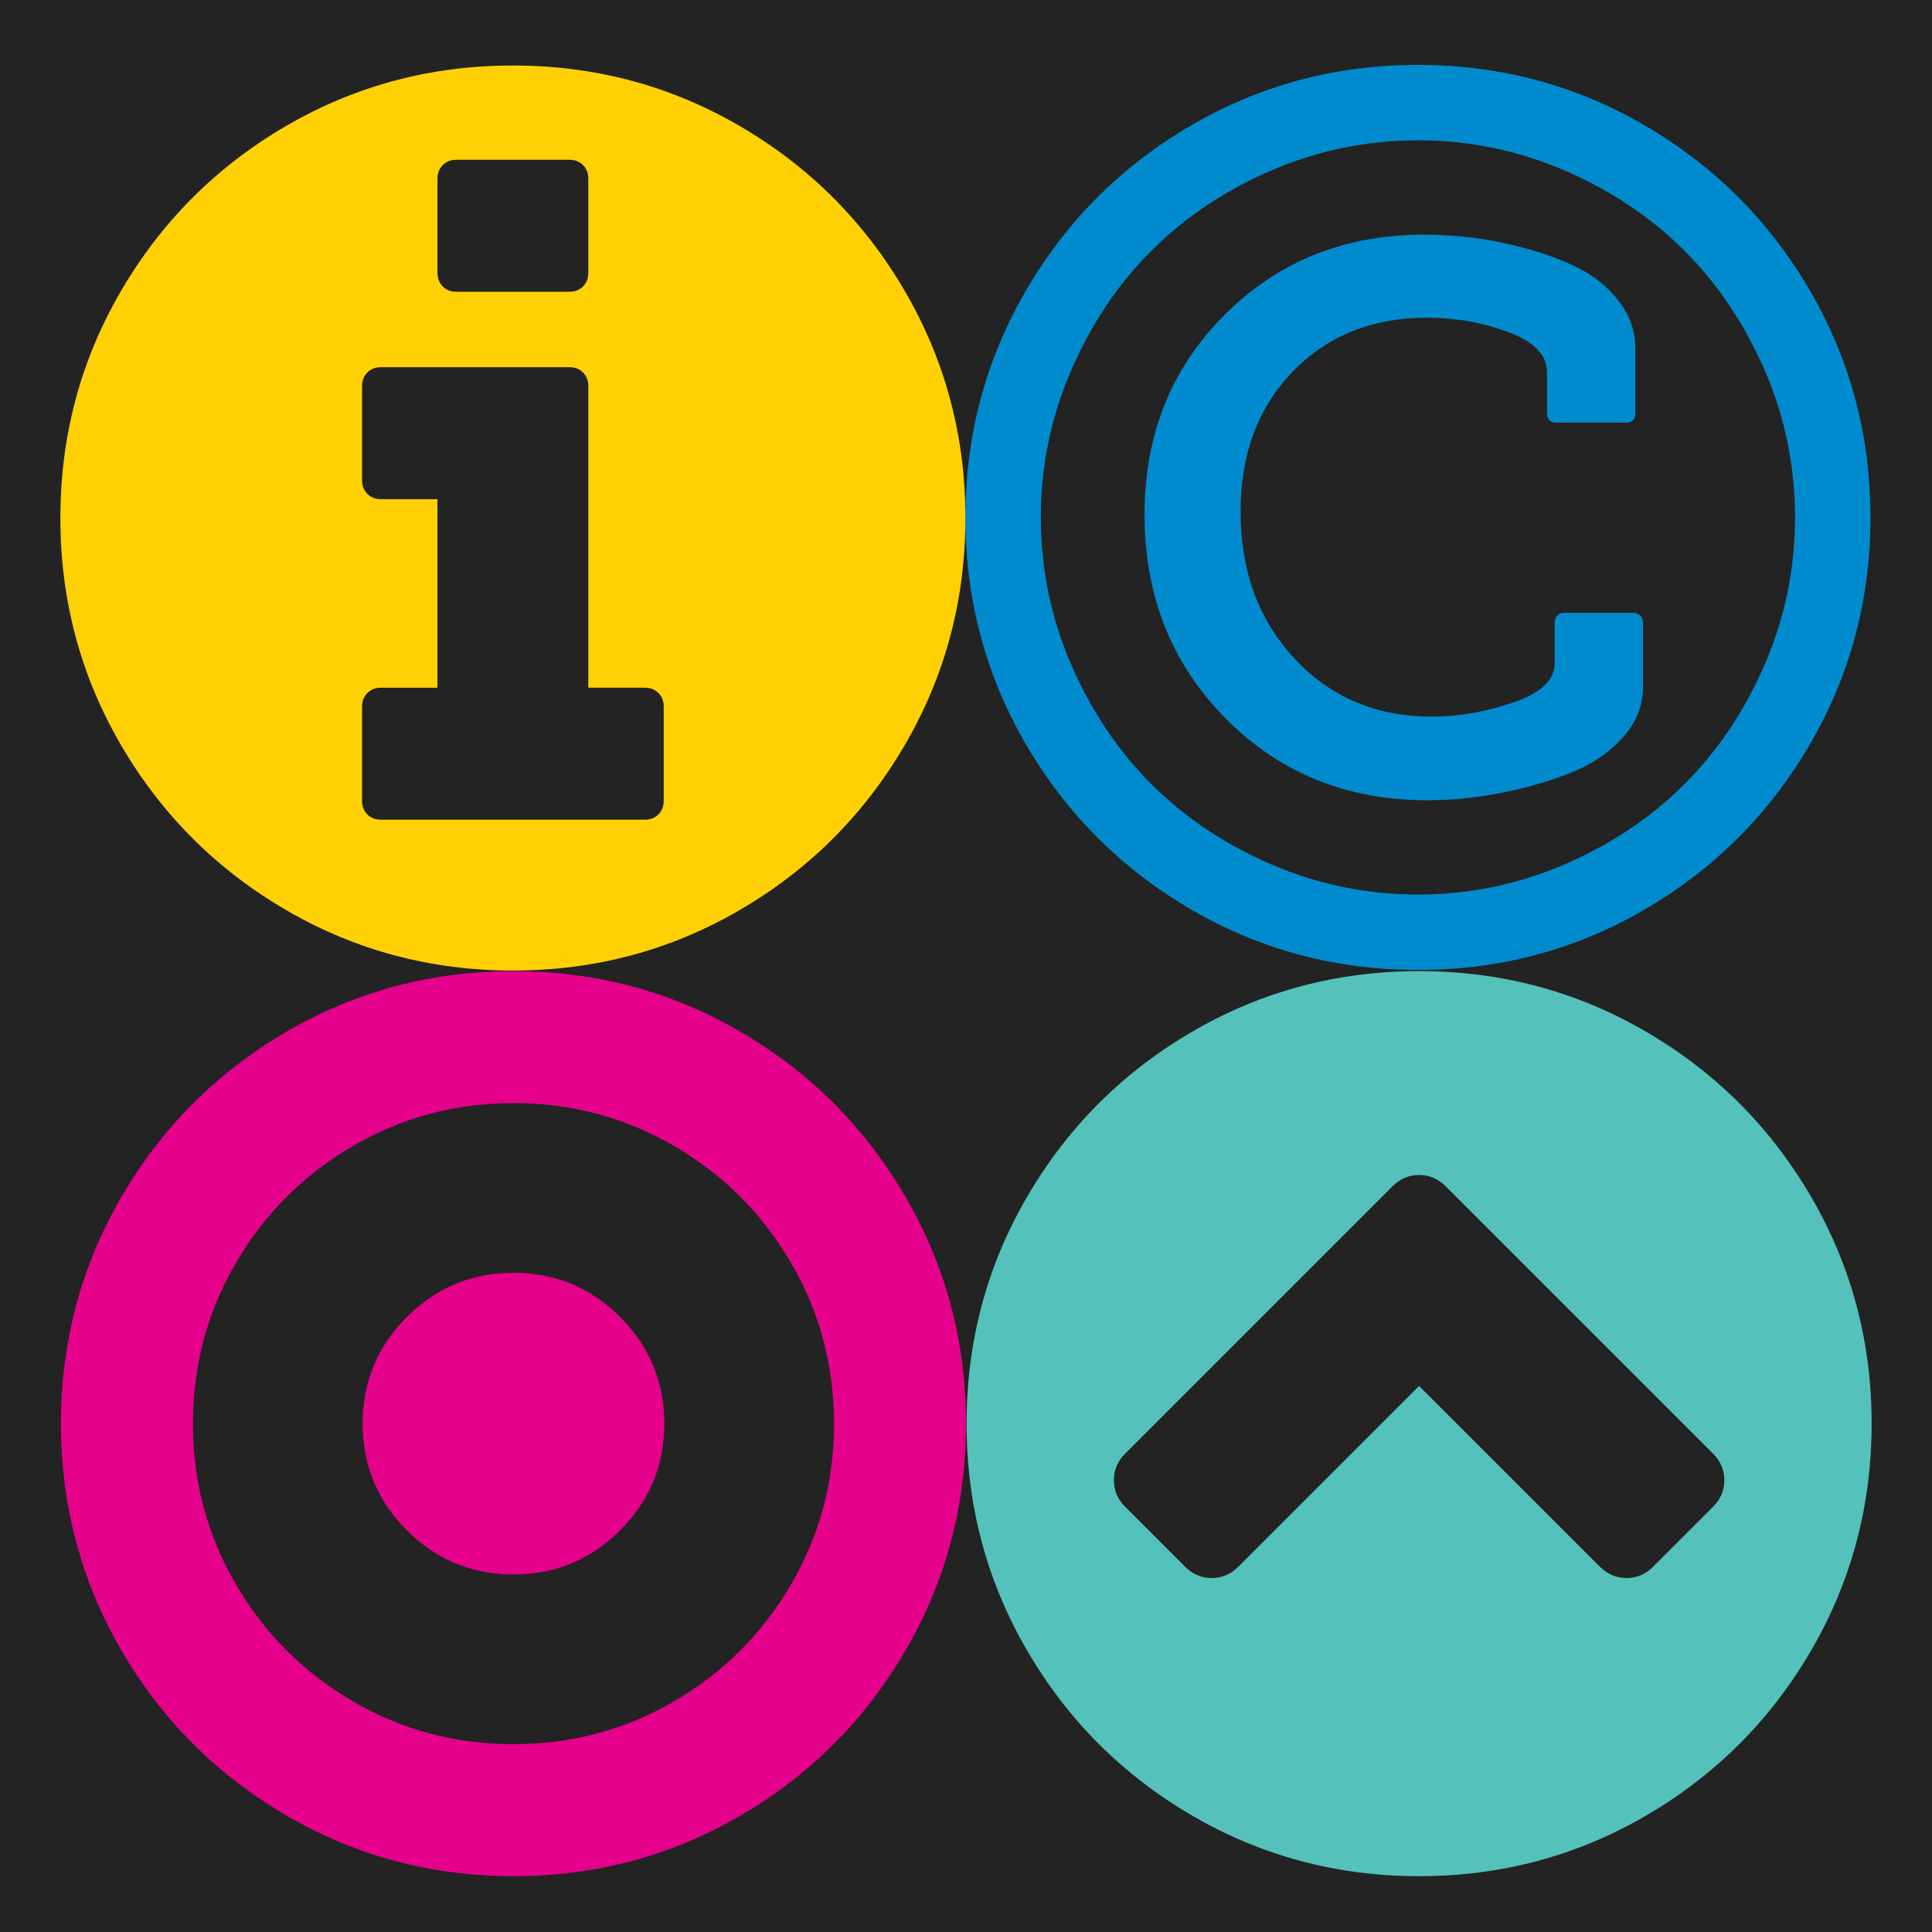
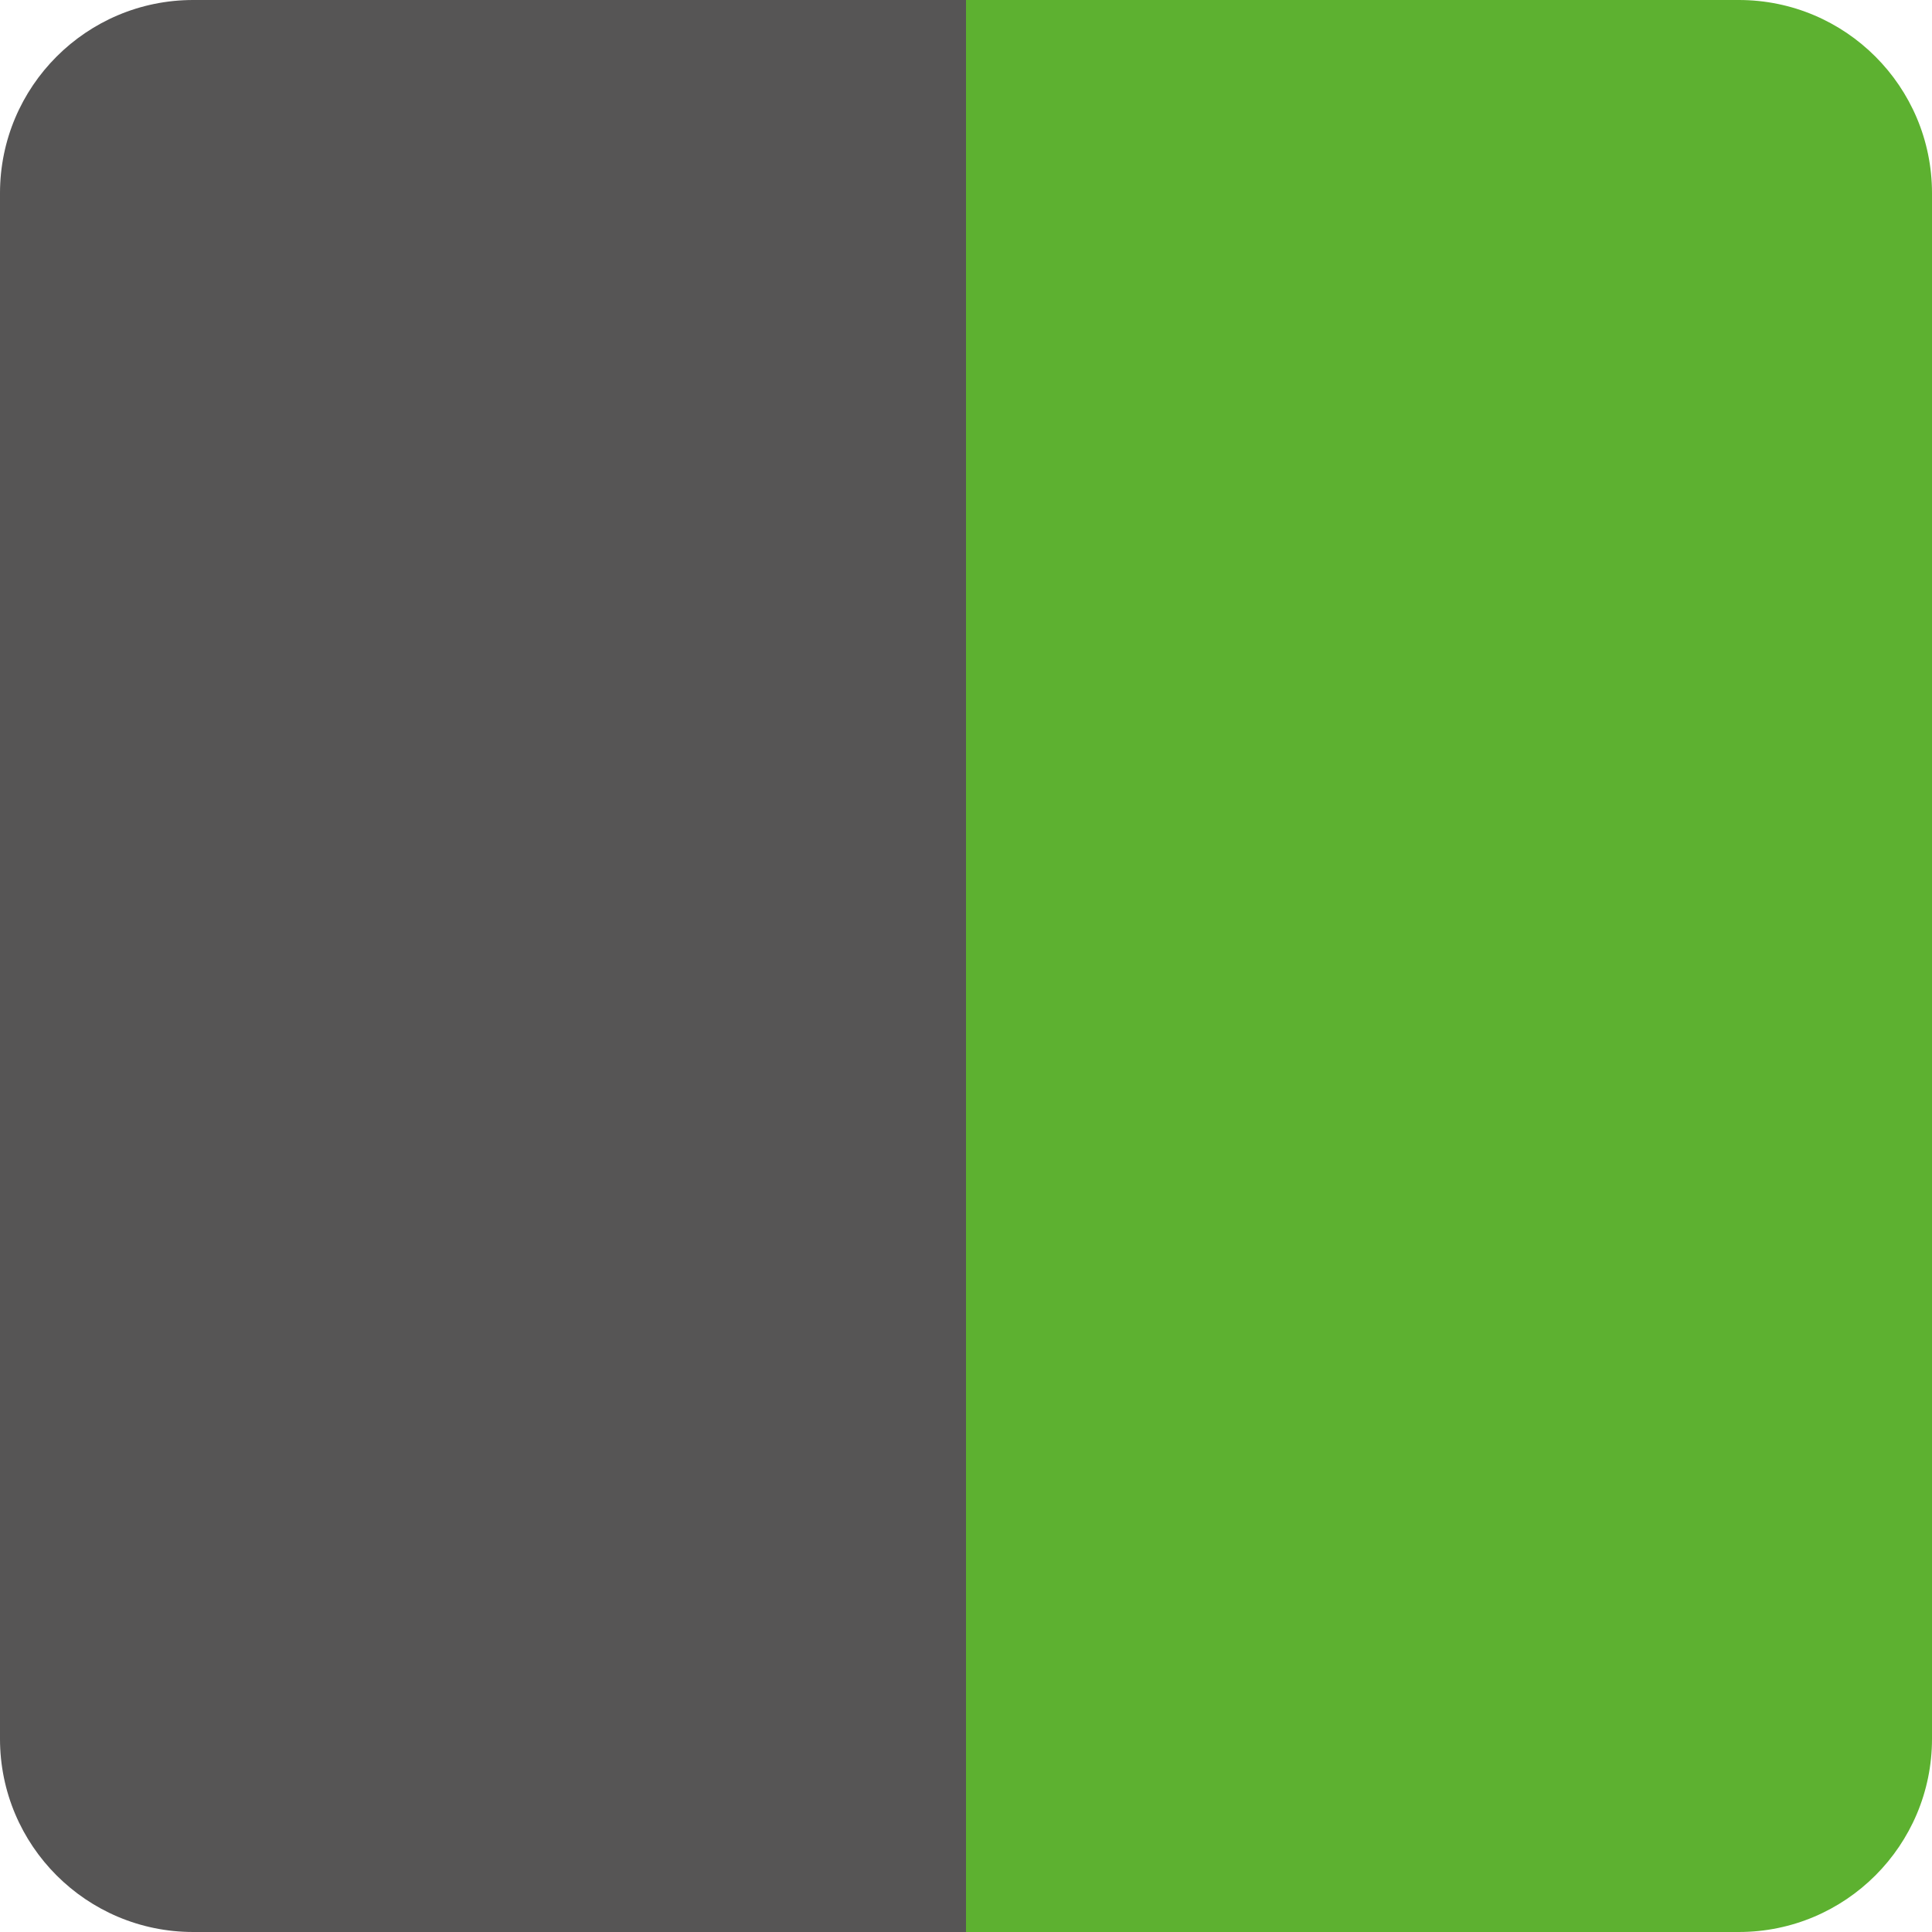
- <svg xmlns="http://www.w3.org/2000/svg" version="1.1" id="Layer_1" x="0px" y="0px" width="1024px" height="1024px" viewBox="-384 1153 1024 1024" enable-background="new -384 1153 1024 1024" xml:space="preserve">
-   <rect id="Background" x="-384" y="1153" fill="#232323" width="1024" height="1024" />
-   <path id="Letter_N" fill="#54C2BA" d="M492.138,1983.451l31.854-31.854c3.956-3.957,5.934-8.641,5.934-14.055  c0-5.412-1.978-10.098-5.934-14.055L382.21,1781.709c-3.956-3.957-8.64-5.936-14.053-5.936s-10.098,1.979-14.053,5.936  l-141.783,141.779c-3.956,3.957-5.933,8.643-5.933,14.055c0,5.414,1.977,10.098,5.933,14.055l31.854,31.854  c3.955,3.955,8.64,5.936,14.054,5.936c5.413,0,10.098-1.98,14.053-5.936l95.875-95.875l95.875,95.875  c3.956,3.955,8.64,5.936,14.054,5.936C483.498,1989.387,488.182,1987.406,492.138,1983.451z M608,1907.562  c0,43.514-10.722,83.643-32.167,120.391s-50.54,65.842-87.286,87.287c-36.748,21.445-76.878,32.166-120.391,32.166  s-83.644-10.721-120.39-32.166c-36.748-21.445-65.844-50.539-87.288-87.287c-21.444-36.748-32.167-76.877-32.167-120.391  c0-43.512,10.722-83.643,32.167-120.391c21.444-36.747,50.54-65.842,87.288-87.286c36.746-21.444,76.876-32.167,120.39-32.167  s83.644,10.723,120.391,32.167c36.746,21.444,65.842,50.539,87.286,87.286C597.278,1823.92,608,1864.051,608,1907.562z" />
-   <path id="Letter_O" fill="#E5018C" d="M-31.896,1907.562c0,22.07-7.808,40.912-23.423,56.525  c-15.614,15.617-34.457,23.424-56.525,23.424c-22.069,0-40.911-7.807-56.526-23.424c-15.615-15.613-23.422-34.455-23.422-56.525  c0-22.068,7.808-40.91,23.422-56.525c15.615-15.615,34.457-23.424,56.526-23.424c22.068,0,40.911,7.809,56.525,23.424  C-39.703,1866.652-31.896,1885.494-31.896,1907.562z M-111.844,1737.673c-30.813,0-59.232,7.601-85.257,22.798  c-26.025,15.199-46.636,35.811-61.835,61.836c-15.199,26.023-22.797,54.443-22.797,85.256c0,30.814,7.599,59.232,22.797,85.258  s35.81,46.635,61.835,61.834s54.444,22.799,85.257,22.799c30.813,0,59.232-7.6,85.257-22.799s46.637-35.809,61.835-61.834  s22.797-54.443,22.797-85.258c0-30.812-7.599-59.232-22.797-85.256c-15.198-26.025-35.81-46.637-61.835-61.836  C-52.612,1745.273-81.031,1737.673-111.844,1737.673z M128.001,1907.562c0,43.514-10.723,83.643-32.166,120.391  c-21.445,36.748-50.542,65.842-87.288,87.287c-36.747,21.445-76.878,32.166-120.391,32.166c-43.514,0-83.644-10.721-120.391-32.166  c-36.747-21.445-65.843-50.539-87.287-87.287c-21.444-36.748-32.167-76.877-32.167-120.391c0-43.512,10.723-83.643,32.167-120.391  c21.443-36.746,50.54-65.842,87.287-87.286c36.747-21.444,76.877-32.167,120.391-32.167c43.513,0,83.644,10.723,120.391,32.167  c36.746,21.444,65.843,50.54,87.288,87.286C117.278,1823.92,128.001,1864.051,128.001,1907.562z" />
-   <path id="Letter_C" fill="#008BCE" d="M486.829,1482.84v34.039c0,10.41-3.8,19.676-11.399,27.795s-17.384,14.418-29.355,18.895  c-11.972,4.477-24.256,7.859-36.852,10.149c-12.597,2.29-24.828,3.435-36.695,3.435c-42.681,0-78.334-14.469-106.961-43.408  c-28.627-28.941-42.941-64.958-42.941-108.056c0-42.264,14.157-77.554,42.473-105.868c28.314-28.314,63.604-42.473,105.868-42.473  c7.079,0,14.938,0.469,23.579,1.405c8.64,0.937,18.321,2.811,29.043,5.621c10.722,2.812,20.352,6.351,28.887,10.619  c8.537,4.268,15.719,10.149,21.549,17.645c5.829,7.495,8.744,15.927,8.744,25.296v34.04c0,3.331-1.666,4.997-4.996,4.997h-36.851  c-3.332,0-4.997-1.666-4.997-4.997v-21.86c0-8.953-6.819-15.979-20.456-21.08c-13.637-5.101-27.95-7.651-42.94-7.651  c-29.148,0-52.935,9.525-71.36,28.575c-18.425,19.049-27.638,43.773-27.638,74.17c0,31.439,9.524,57.411,28.575,77.918  c19.05,20.508,43.357,30.762,72.922,30.762c14.157,0,28.523-2.498,43.096-7.495c14.574-4.997,21.862-11.867,21.862-20.612v-21.859  c0-1.458,0.468-2.655,1.405-3.592c0.937-0.938,2.03-1.404,3.278-1.404h37.164c1.249,0,2.395,0.467,3.435,1.404  C486.308,1480.185,486.829,1481.382,486.829,1482.84z M367.531,1227.381c-27.066,0-52.934,5.309-77.605,15.927  c-24.672,10.618-45.908,24.827-63.709,42.628c-17.801,17.802-32.01,39.037-42.628,63.709c-10.618,24.672-15.927,50.54-15.927,77.605  c0,27.066,5.309,52.935,15.927,77.605c10.619,24.672,24.828,45.908,42.628,63.709s39.037,32.011,63.709,42.629  c24.671,10.618,50.539,15.928,77.605,15.928s52.935-5.31,77.606-15.928c24.672-10.618,45.908-24.828,63.709-42.629  c17.801-17.801,32.01-39.037,42.628-63.709c10.618-24.671,15.927-50.539,15.927-77.605c0-27.065-5.309-52.934-15.927-77.605  s-24.828-45.907-42.628-63.709c-17.801-17.801-39.037-32.01-63.709-42.628C420.467,1232.689,394.597,1227.381,367.531,1227.381z   M607.376,1427.25c0,43.514-10.722,83.645-32.167,120.391c-21.445,36.747-50.54,65.843-87.287,87.287  c-36.748,21.443-76.877,32.166-120.391,32.166c-43.513,0-83.643-10.723-120.39-32.166c-36.748-21.444-65.843-50.54-87.287-87.287  c-21.445-36.746-32.167-76.877-32.167-120.391c0-43.512,10.722-83.643,32.167-120.391c21.444-36.746,50.539-65.842,87.287-87.287  c36.747-21.443,76.876-32.166,120.39-32.166c43.514,0,83.643,10.723,120.391,32.166c36.747,21.445,65.842,50.541,87.287,87.287  C596.654,1343.607,607.376,1383.738,607.376,1427.25z" />
-   <path id="Letter_I" fill="#FFD105" d="M-32.208,1577.465v-49.967c0-2.915-0.938-5.309-2.811-7.184  c-1.874-1.873-4.268-2.811-7.182-2.811h-29.981v-159.896c0-2.915-0.937-5.31-2.811-7.183c-1.874-1.874-4.268-2.811-7.183-2.811  h-99.935c-2.915,0-5.309,0.937-7.183,2.811c-1.874,1.873-2.811,4.268-2.811,7.183v49.968c0,2.914,0.937,5.309,2.811,7.182  c1.874,1.875,4.268,2.812,7.183,2.812h29.979v99.935h-29.979c-2.915,0-5.309,0.938-7.183,2.811  c-1.874,1.875-2.811,4.269-2.811,7.184v49.967c0,2.915,0.937,5.31,2.811,7.183c1.874,1.875,4.268,2.812,7.183,2.812h139.909  c2.914,0,5.308-0.937,7.182-2.812C-33.145,1582.774-32.208,1580.38-32.208,1577.465z M-72.182,1297.646v-49.967  c0-2.914-0.937-5.309-2.811-7.183c-1.874-1.874-4.268-2.812-7.183-2.812h-59.961c-2.914,0-5.309,0.938-7.183,2.812  c-1.873,1.874-2.811,4.269-2.811,7.183v49.967c0,2.916,0.938,5.311,2.811,7.184c1.874,1.873,4.269,2.811,7.183,2.811h59.961  c2.915,0,5.31-0.938,7.183-2.811C-73.118,1302.957-72.182,1300.562-72.182,1297.646z M127.688,1427.562  c0,43.514-10.722,83.645-32.167,120.391c-21.445,36.747-50.54,65.842-87.288,87.287c-36.747,21.444-76.876,32.166-120.39,32.166  c-43.514,0-83.644-10.722-120.391-32.166c-36.747-21.445-65.842-50.54-87.287-87.287c-21.444-36.746-32.166-76.877-32.166-120.391  s10.722-83.643,32.166-120.391c21.445-36.747,50.541-65.842,87.287-87.287c36.748-21.444,76.877-32.166,120.391-32.166  c43.514,0,83.643,10.722,120.39,32.166c36.748,21.445,65.843,50.54,87.288,87.287  C116.966,1343.92,127.688,1384.049,127.688,1427.562z" />
+ <svg xmlns="http://www.w3.org/2000/svg" width="566.929" height="566.929" viewBox="0 0 566.929 566.929">
+   <path fill="#5DB130" d="M510.236 0H283.465v566.928H510.236c31.31 0 56.693-25.382 56.693-56.693V56.693C566.93 25.383 541.545 0 510.235 0z" />
+   <path fill="#565555" d="M226.77 0H56.694C25.383 0 0 25.382 0 56.693v453.542c0 31.312 25.382 56.693 56.693 56.693H283.465V0H226.77z" />
</svg>
